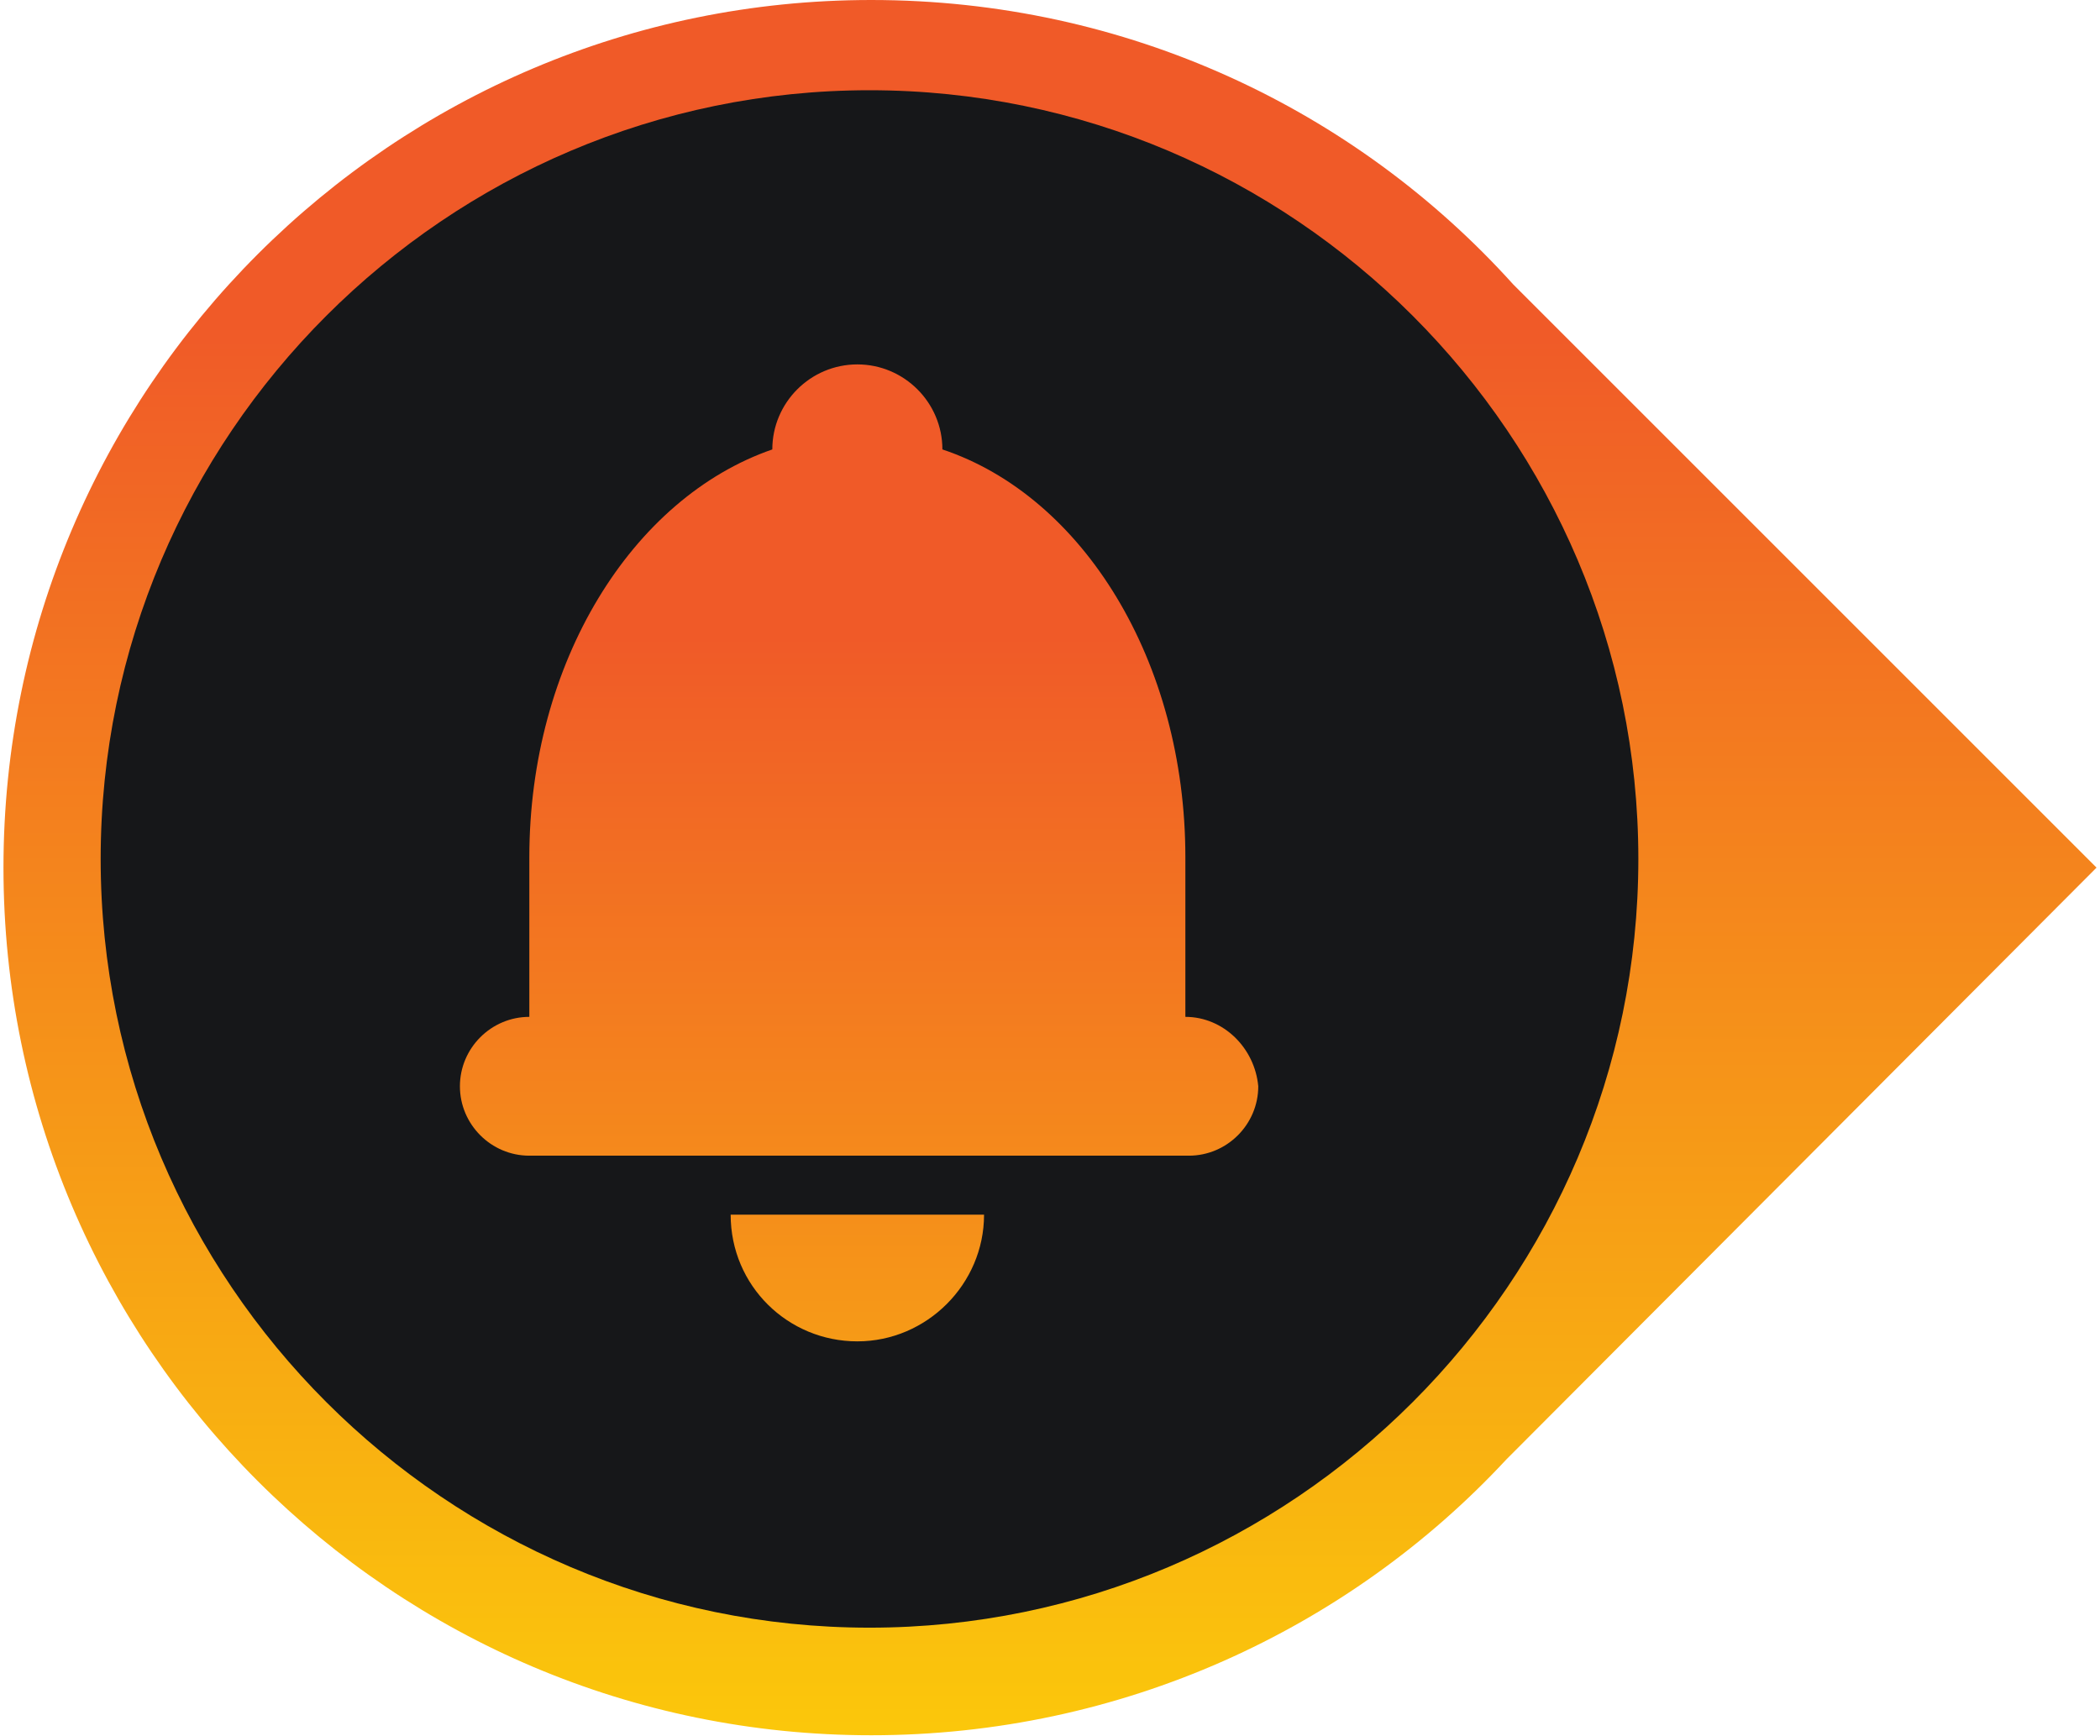
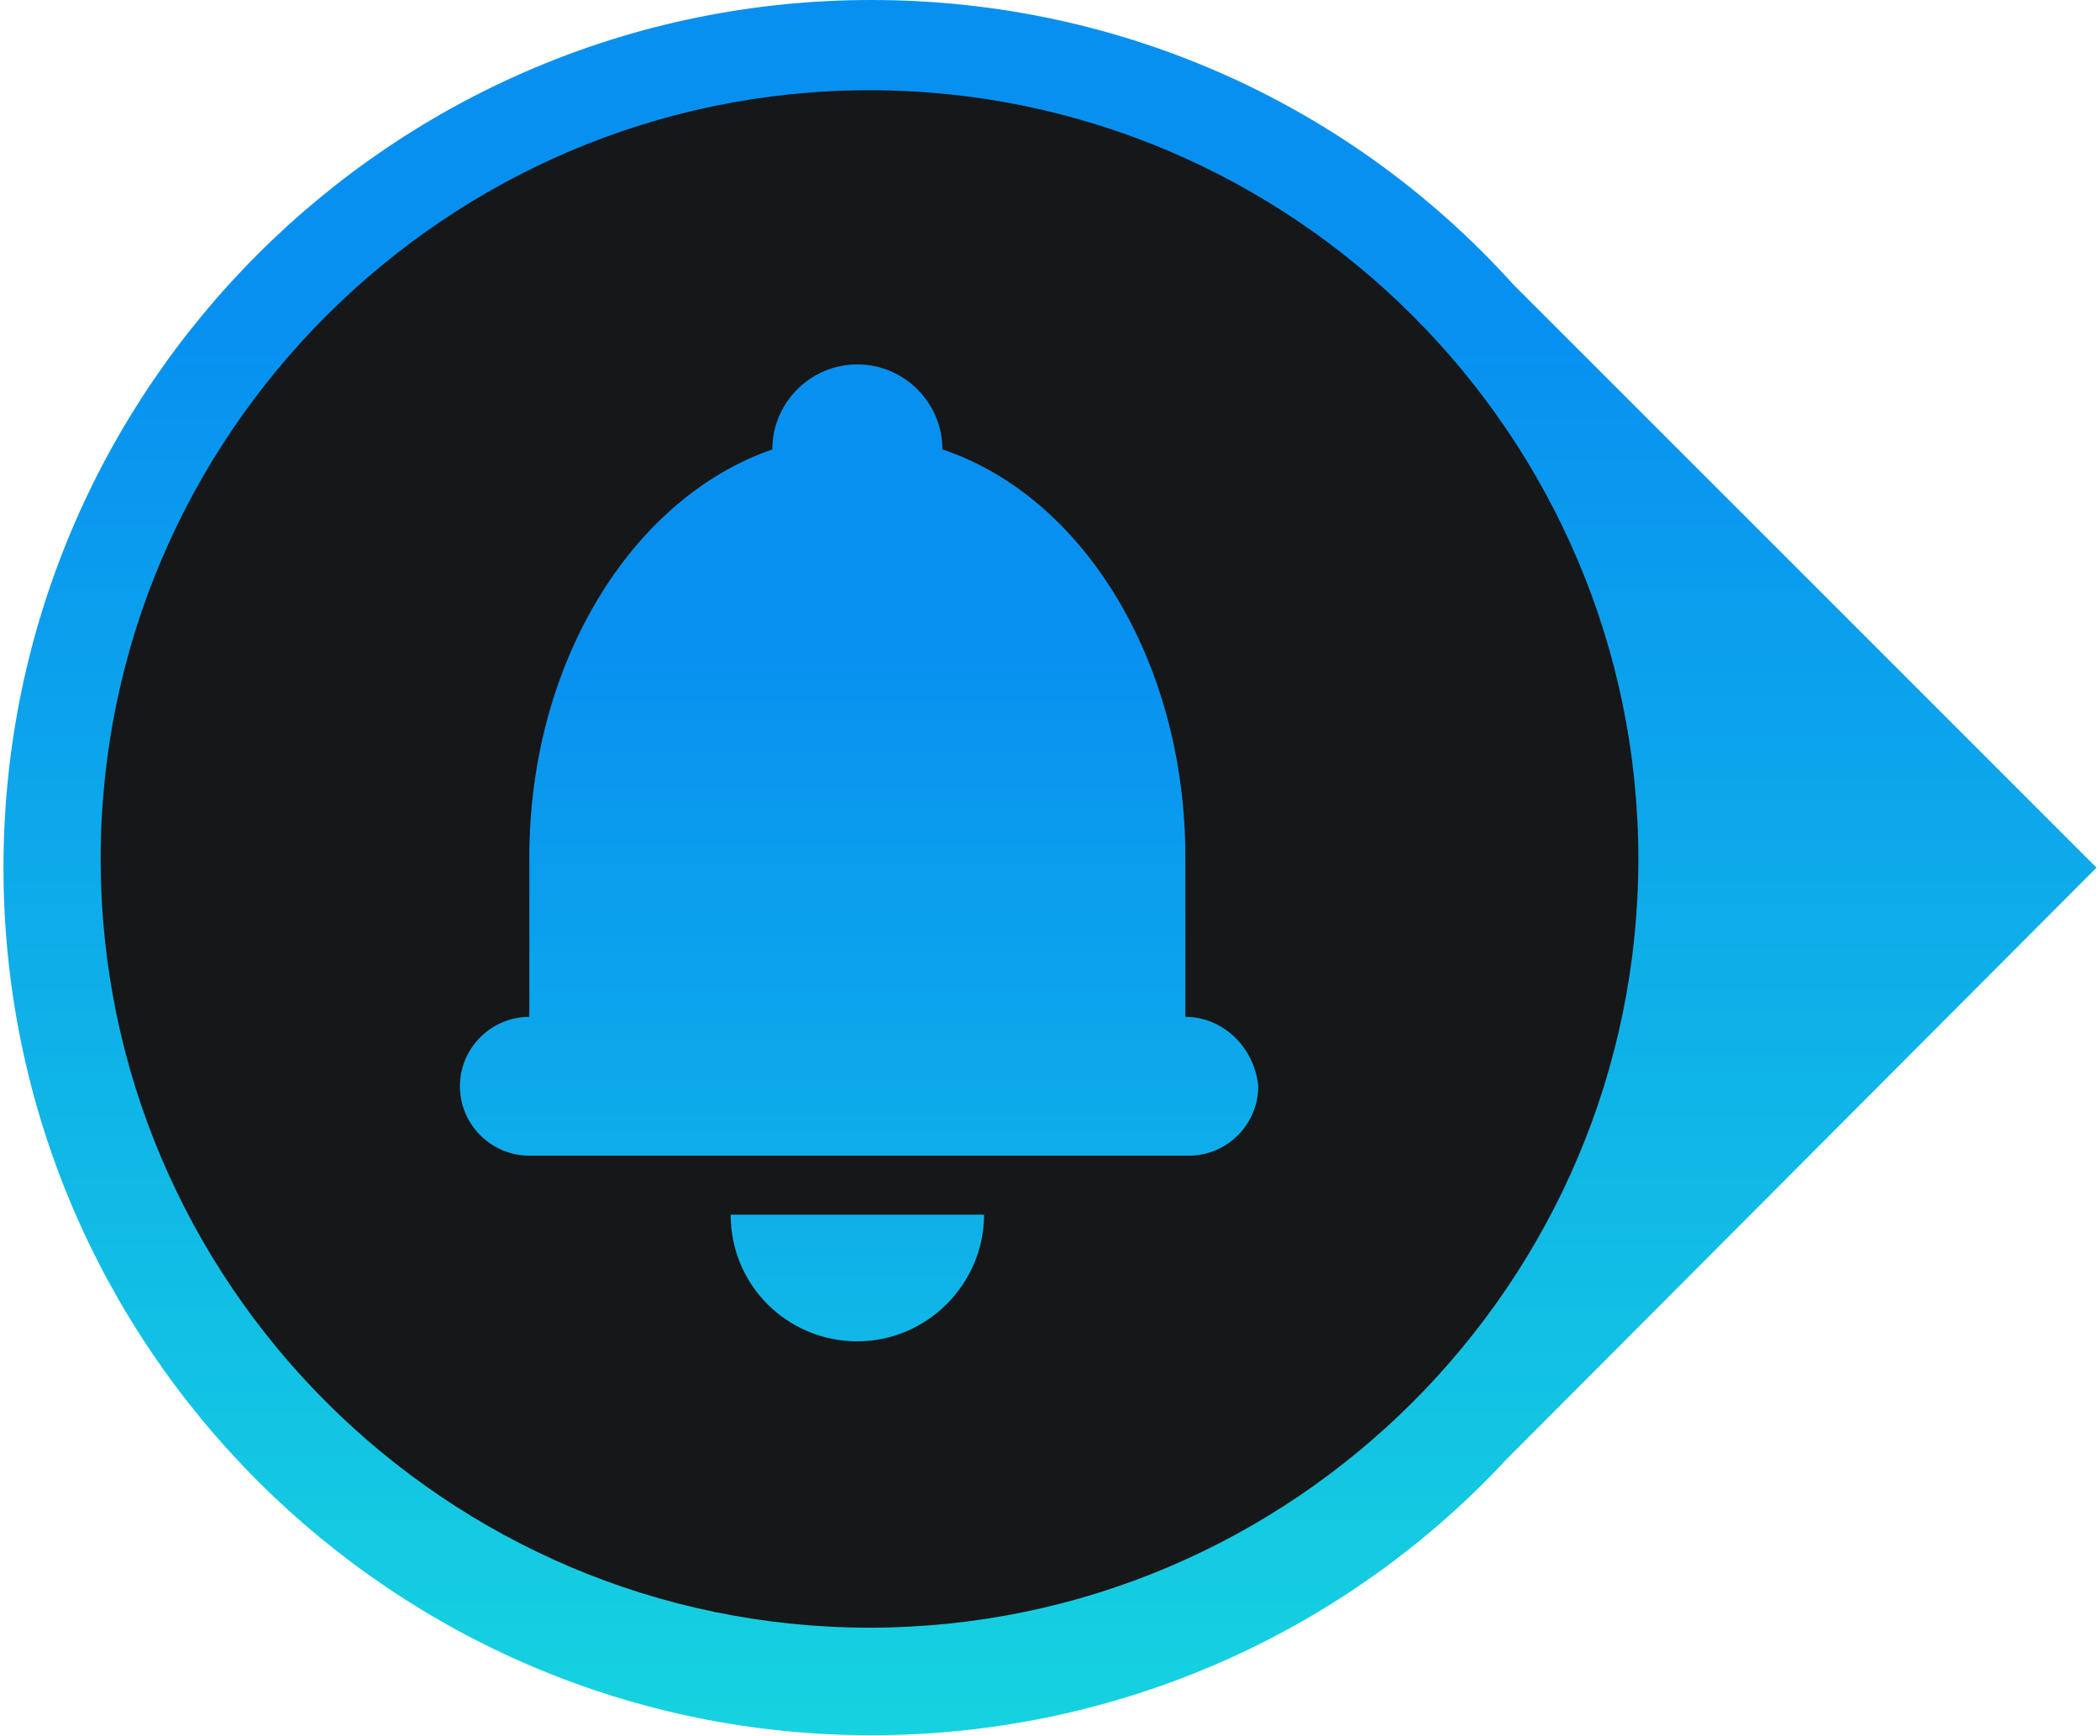
<svg xmlns="http://www.w3.org/2000/svg" version="1.1" id="Layer_1" x="0px" y="0px" width="121px" height="100px" viewBox="0 0 121 100" style="enable-background:new 0 0 121 100;" xml:space="preserve">
  <style type="text/css">
	.st0{fill:url(#SVGID_1_);}
	.st1{fill:#161719;}
	.st2{fill:url(#SVGID_2_);}
	.st3{fill:url(#SVGID_3_);}
</style>
  <g>
    <g>
      <linearGradient id="SVGID_1_" gradientUnits="userSpaceOnUse" x1="60.5" y1="130.775" x2="60.5" y2="18.667">
-         <stop offset="0" style="stop-color:#FFF100" />
-         <stop offset="1" style="stop-color:#F05A28" />
+         <stop offset="0" style="stop-color:#1BECD9" />
+         <stop offset="1" style="stop-color:#0890F1" />
      </linearGradient>
      <path class="st0" d="M120.8,50L87.2,16.4C78.1,6.3,64.9,0,50.2,0c-27.6,0-50,22.4-50,50s22.4,50,50,50c14.4,0,27.5-6.1,36.6-15.9    c0.1-0.1,0.1-0.1,0.2-0.2L120.8,50z" />
    </g>
    <path class="st1" d="M94.4,49.5c0-24.4-19.9-44.3-44.3-44.3S5.8,25.1,5.8,49.5s19.9,44.3,44.3,44.3S94.4,73.9,94.4,49.5z" />
    <g>
      <g>
        <g>
          <linearGradient id="SVGID_2_" gradientUnits="userSpaceOnUse" x1="49.381" y1="132.22" x2="49.381" y2="36.688">
-             <stop offset="0" style="stop-color:#FFF100" />
-             <stop offset="1" style="stop-color:#F05A28" />
+             <stop offset="0" style="stop-color:#1BECD9" />
+             <stop offset="1" style="stop-color:#0890F1" />
          </linearGradient>
          <path class="st2" d="M49.4,77.3c4,0,7.3-3.3,7.3-7.3H42.1C42.1,74.1,45.4,77.3,49.4,77.3z" />
        </g>
      </g>
      <g>
        <linearGradient id="SVGID_3_" gradientUnits="userSpaceOnUse" x1="49.381" y1="132.22" x2="49.381" y2="36.688">
-           <stop offset="0" style="stop-color:#FFF100" />
-           <stop offset="1" style="stop-color:#F05A28" />
+           <stop offset="0" style="stop-color:#1BECD9" />
+           <stop offset="1" style="stop-color:#0890F1" />
        </linearGradient>
        <path class="st3" d="M68.3,58.6v-9.2c0-11.3-5.9-20.8-14-23.5c0-2.7-2.2-4.9-4.9-4.9c-2.7,0-4.9,2.2-4.9,4.9     c-8.1,2.8-14,12.3-14,23.5v9.2c-2.2,0-4,1.8-4,4c0,2.2,1.8,4,4,4v0h0.1h37.8h0.1v0c2.2,0,4-1.8,4-4     C72.3,60.4,70.5,58.6,68.3,58.6z" />
      </g>
    </g>
  </g>
</svg>
